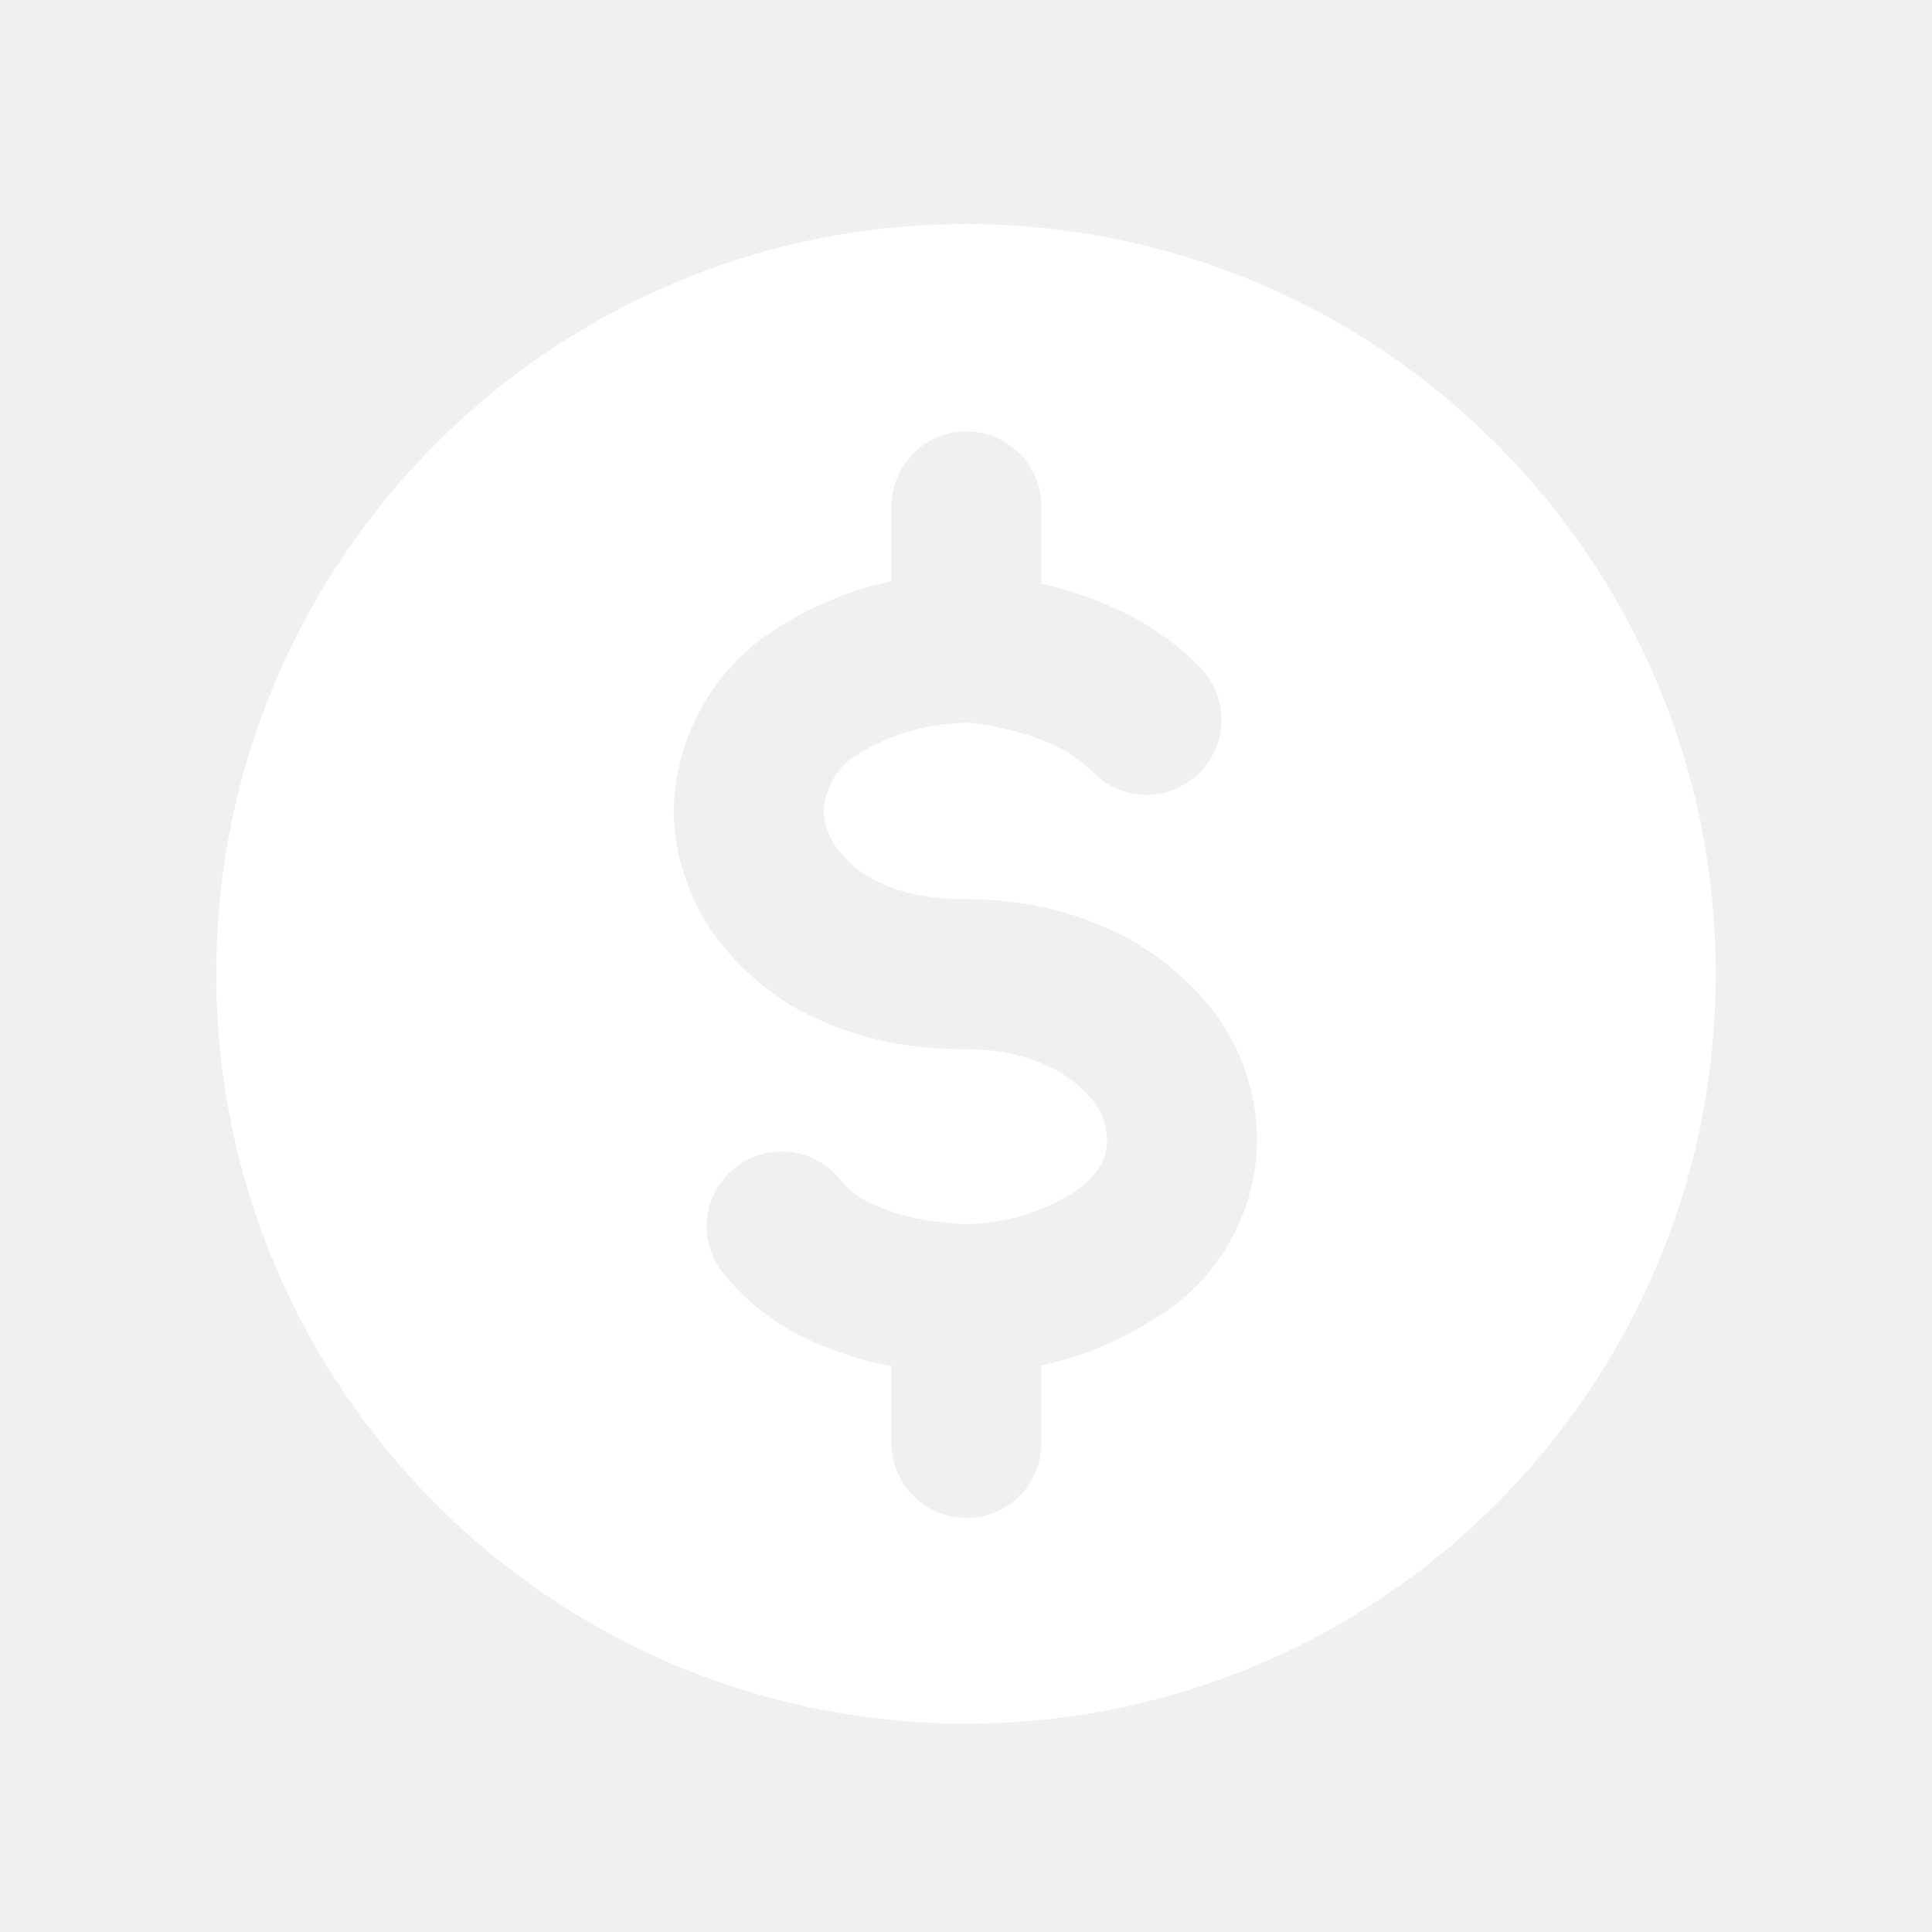
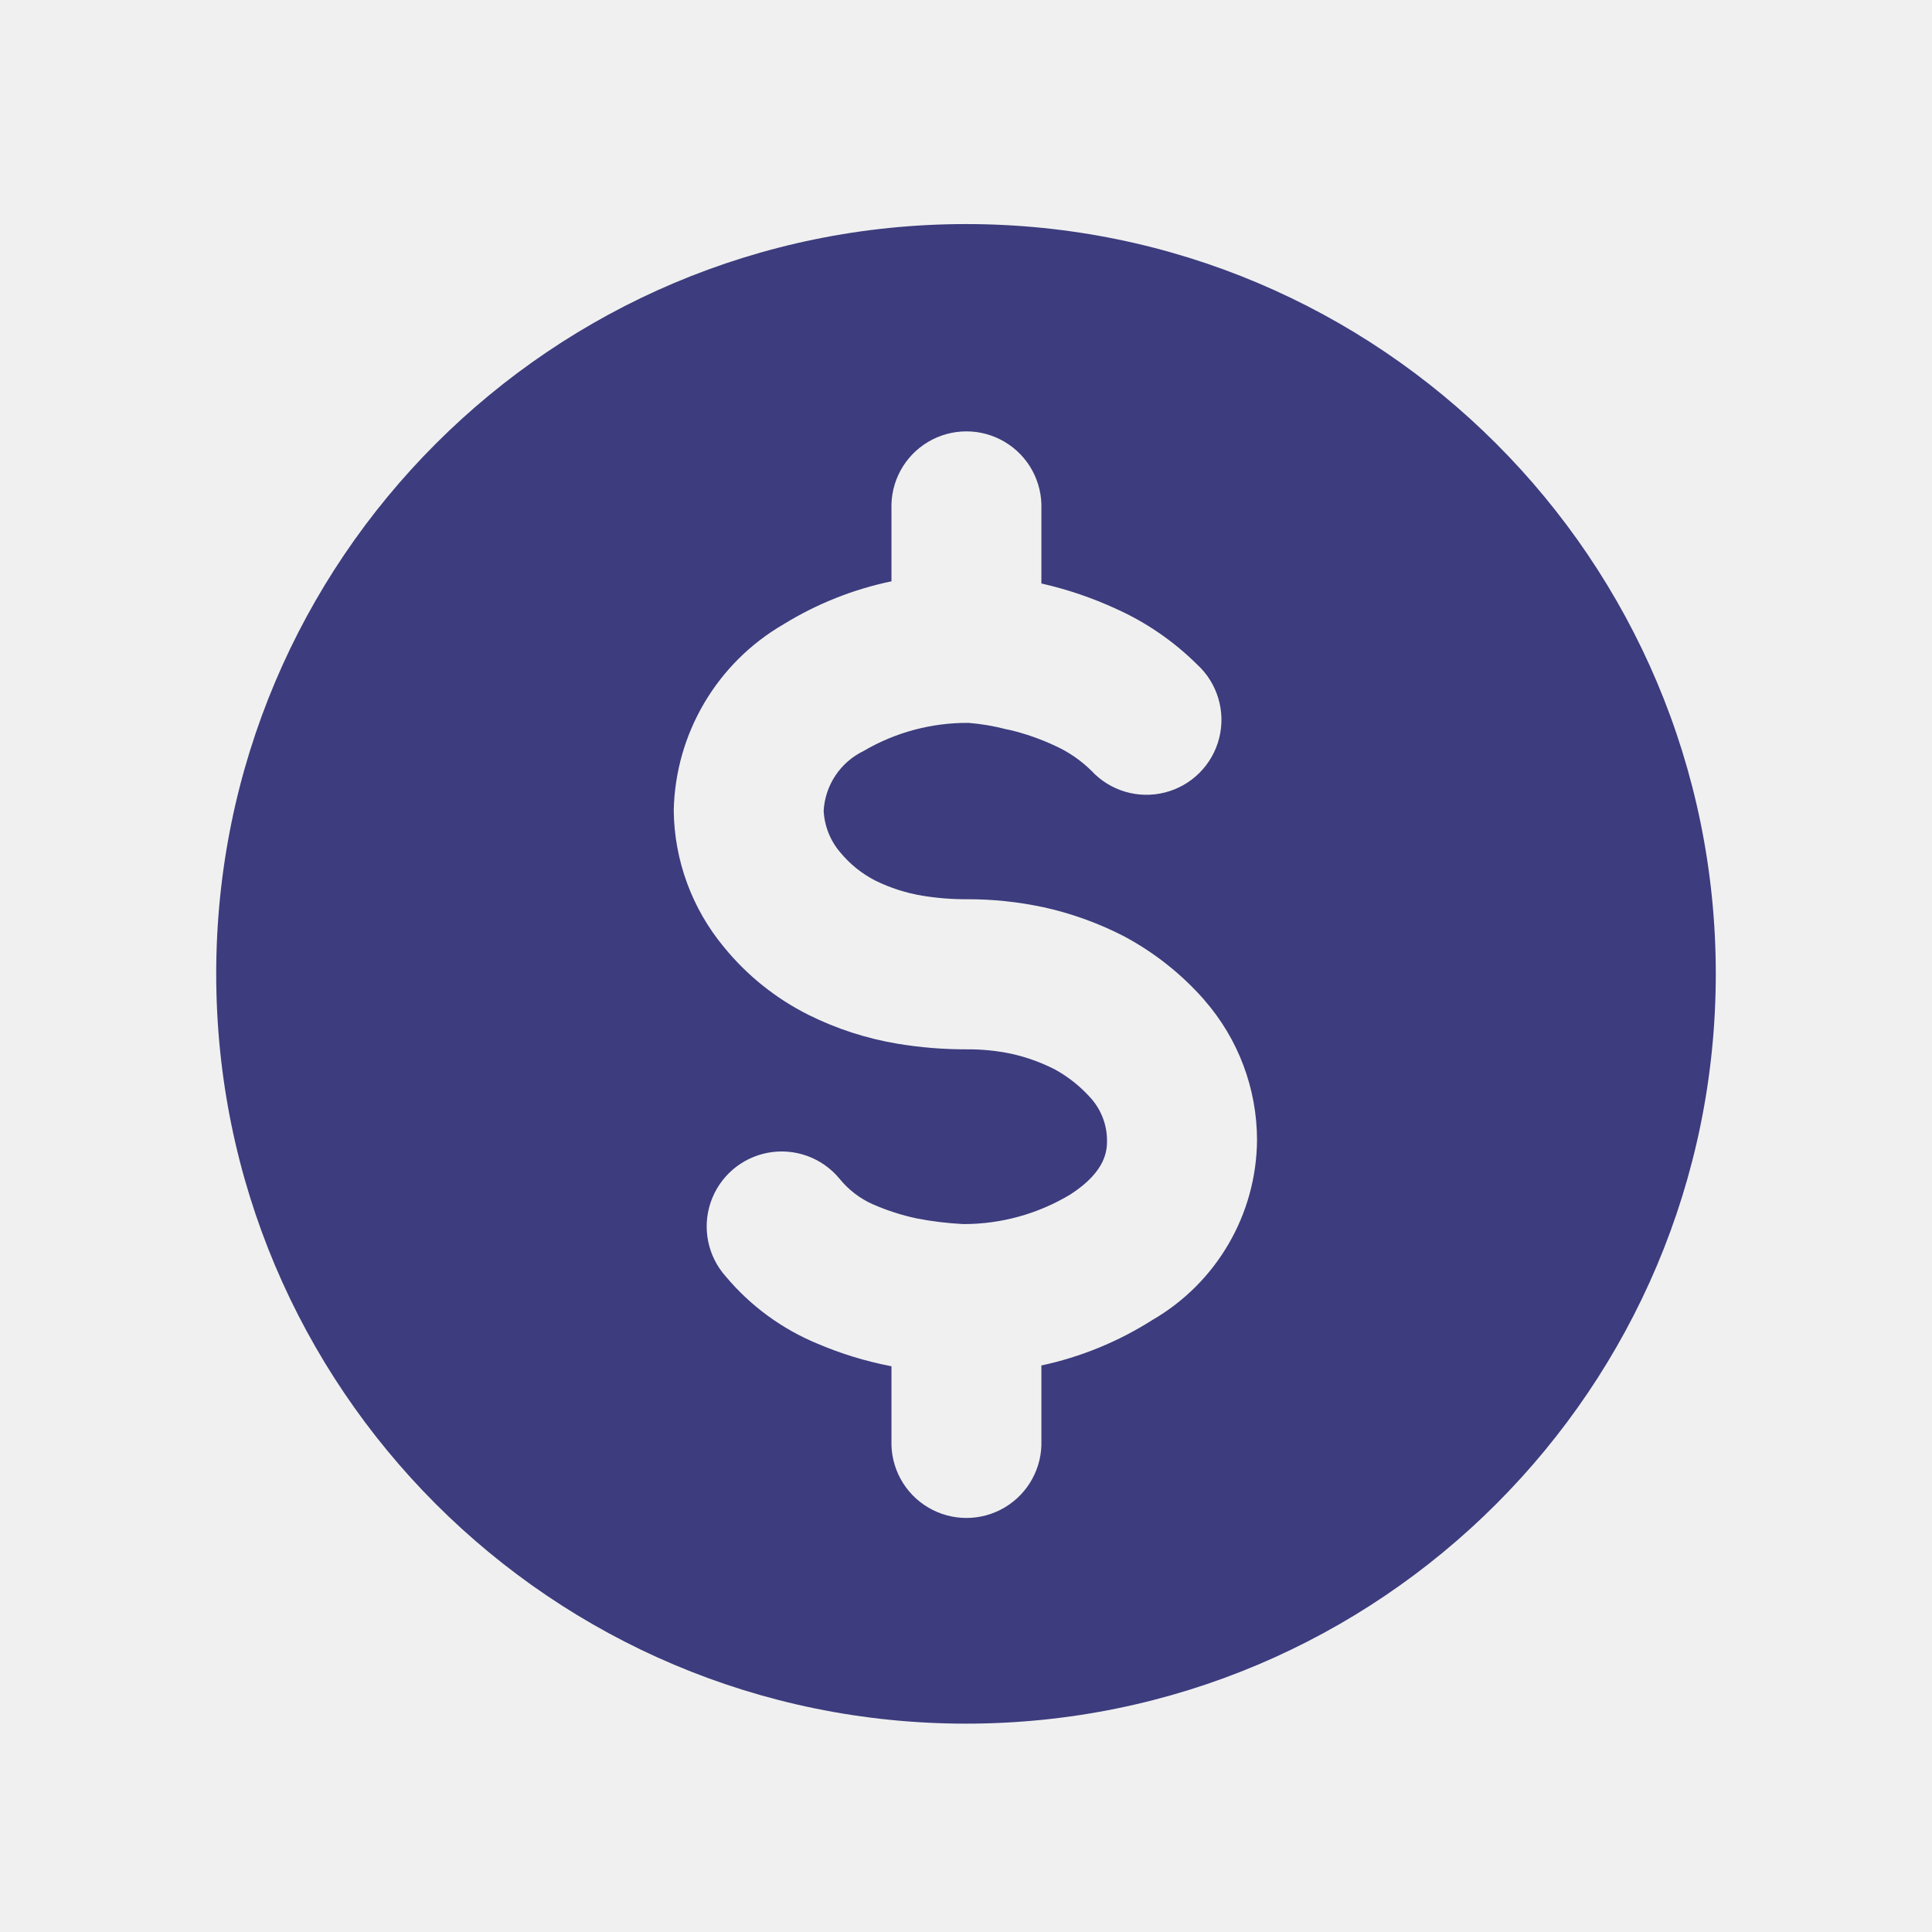
- <svg xmlns="http://www.w3.org/2000/svg" fill="#ffffff" width="800px" height="800px" viewBox="-1.7 0 20.4 20.4" class="cf-icon-svg">
+ <svg xmlns="http://www.w3.org/2000/svg" fill="#3c3c7e" width="800px" height="800px" viewBox="-1.7 0 20.4 20.4" class="cf-icon-svg">
  <g id="SVGRepo_bgCarrier" stroke-width="0" />
  <g id="SVGRepo_tracerCarrier" stroke-linecap="round" stroke-linejoin="round" />
  <g id="SVGRepo_iconCarrier">
    <path d="M16.417 10.283A7.917 7.917 0 1 1 8.5 2.366a7.916 7.916 0 0 1 7.917 7.917zm-4.844 1.754a2.249 2.249 0 0 0-.556-1.477l-.001-.002a3.02 3.02 0 0 0-.835-.665l-.003-.002a3.498 3.498 0 0 0-.866-.313H9.31a3.78 3.78 0 0 0-.795-.083 2.849 2.849 0 0 1-.475-.037 1.8 1.8 0 0 1-.494-.158l-.002-.001a1.17 1.17 0 0 1-.371-.298L7.172 9a.733.733 0 0 1-.175-.44.749.749 0 0 1 .421-.63 2.157 2.157 0 0 1 1.11-.297 2.283 2.283 0 0 1 .391.066l.049.01a2.479 2.479 0 0 1 .473.166 1.33 1.33 0 0 1 .381.261.792.792 0 1 0 1.118-1.12 2.902 2.902 0 0 0-.85-.585 3.996 3.996 0 0 0-.785-.268h-.001l-.008-.002v-.786a.792.792 0 1 0-1.583 0v.763a3.557 3.557 0 0 0-1.14.454 2.328 2.328 0 0 0-1.159 1.967 2.296 2.296 0 0 0 .529 1.44 2.724 2.724 0 0 0 .894.717 3.342 3.342 0 0 0 .942.305 4.398 4.398 0 0 0 .736.059 2.202 2.202 0 0 1 .46.046 1.927 1.927 0 0 1 .467.168 1.431 1.431 0 0 1 .382.308.674.674 0 0 1 .165.436c0 .097 0 .324-.385.573a2.182 2.182 0 0 1-1.132.314 3.515 3.515 0 0 1-.494-.06 2.381 2.381 0 0 1-.459-.148h-.001a.953.953 0 0 1-.356-.274.792.792 0 1 0-1.197 1.037 2.516 2.516 0 0 0 .967.708 3.799 3.799 0 0 0 .774.237h.007v.783a.792.792 0 1 0 1.583 0v-.79a3.581 3.581 0 0 0 1.17-.479 2.215 2.215 0 0 0 1.107-1.9z" />
  </g>
</svg>
